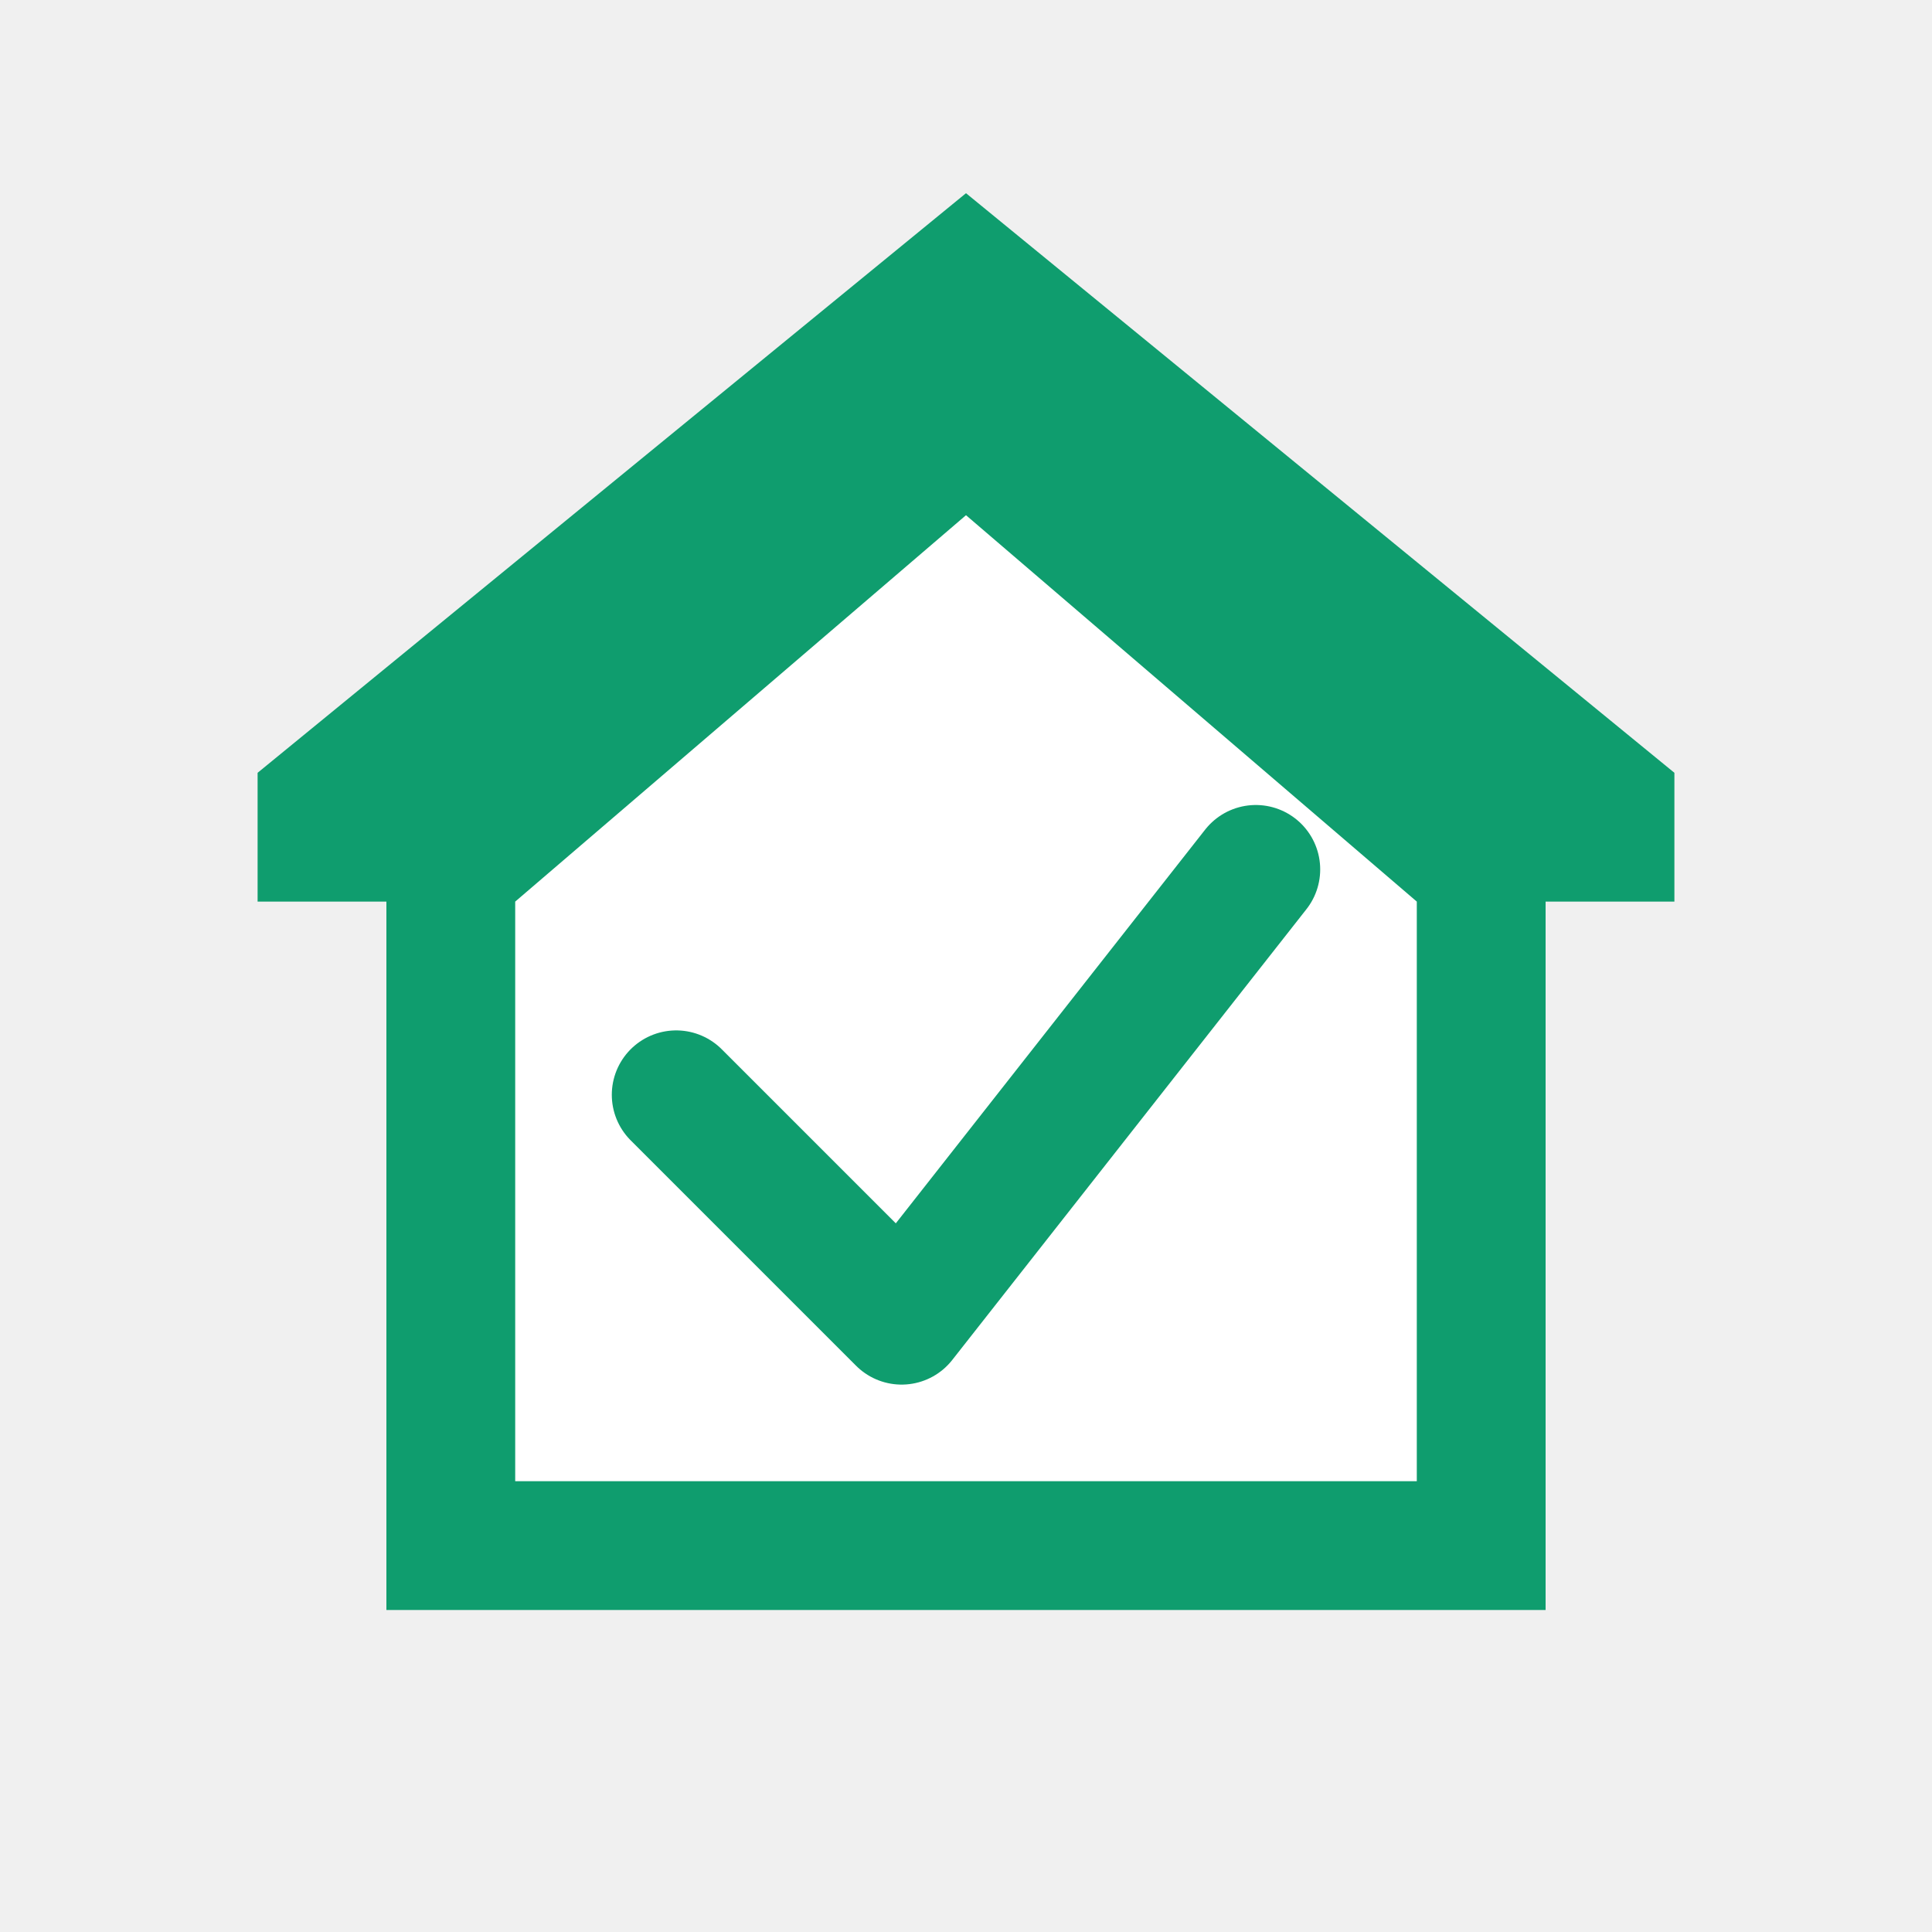
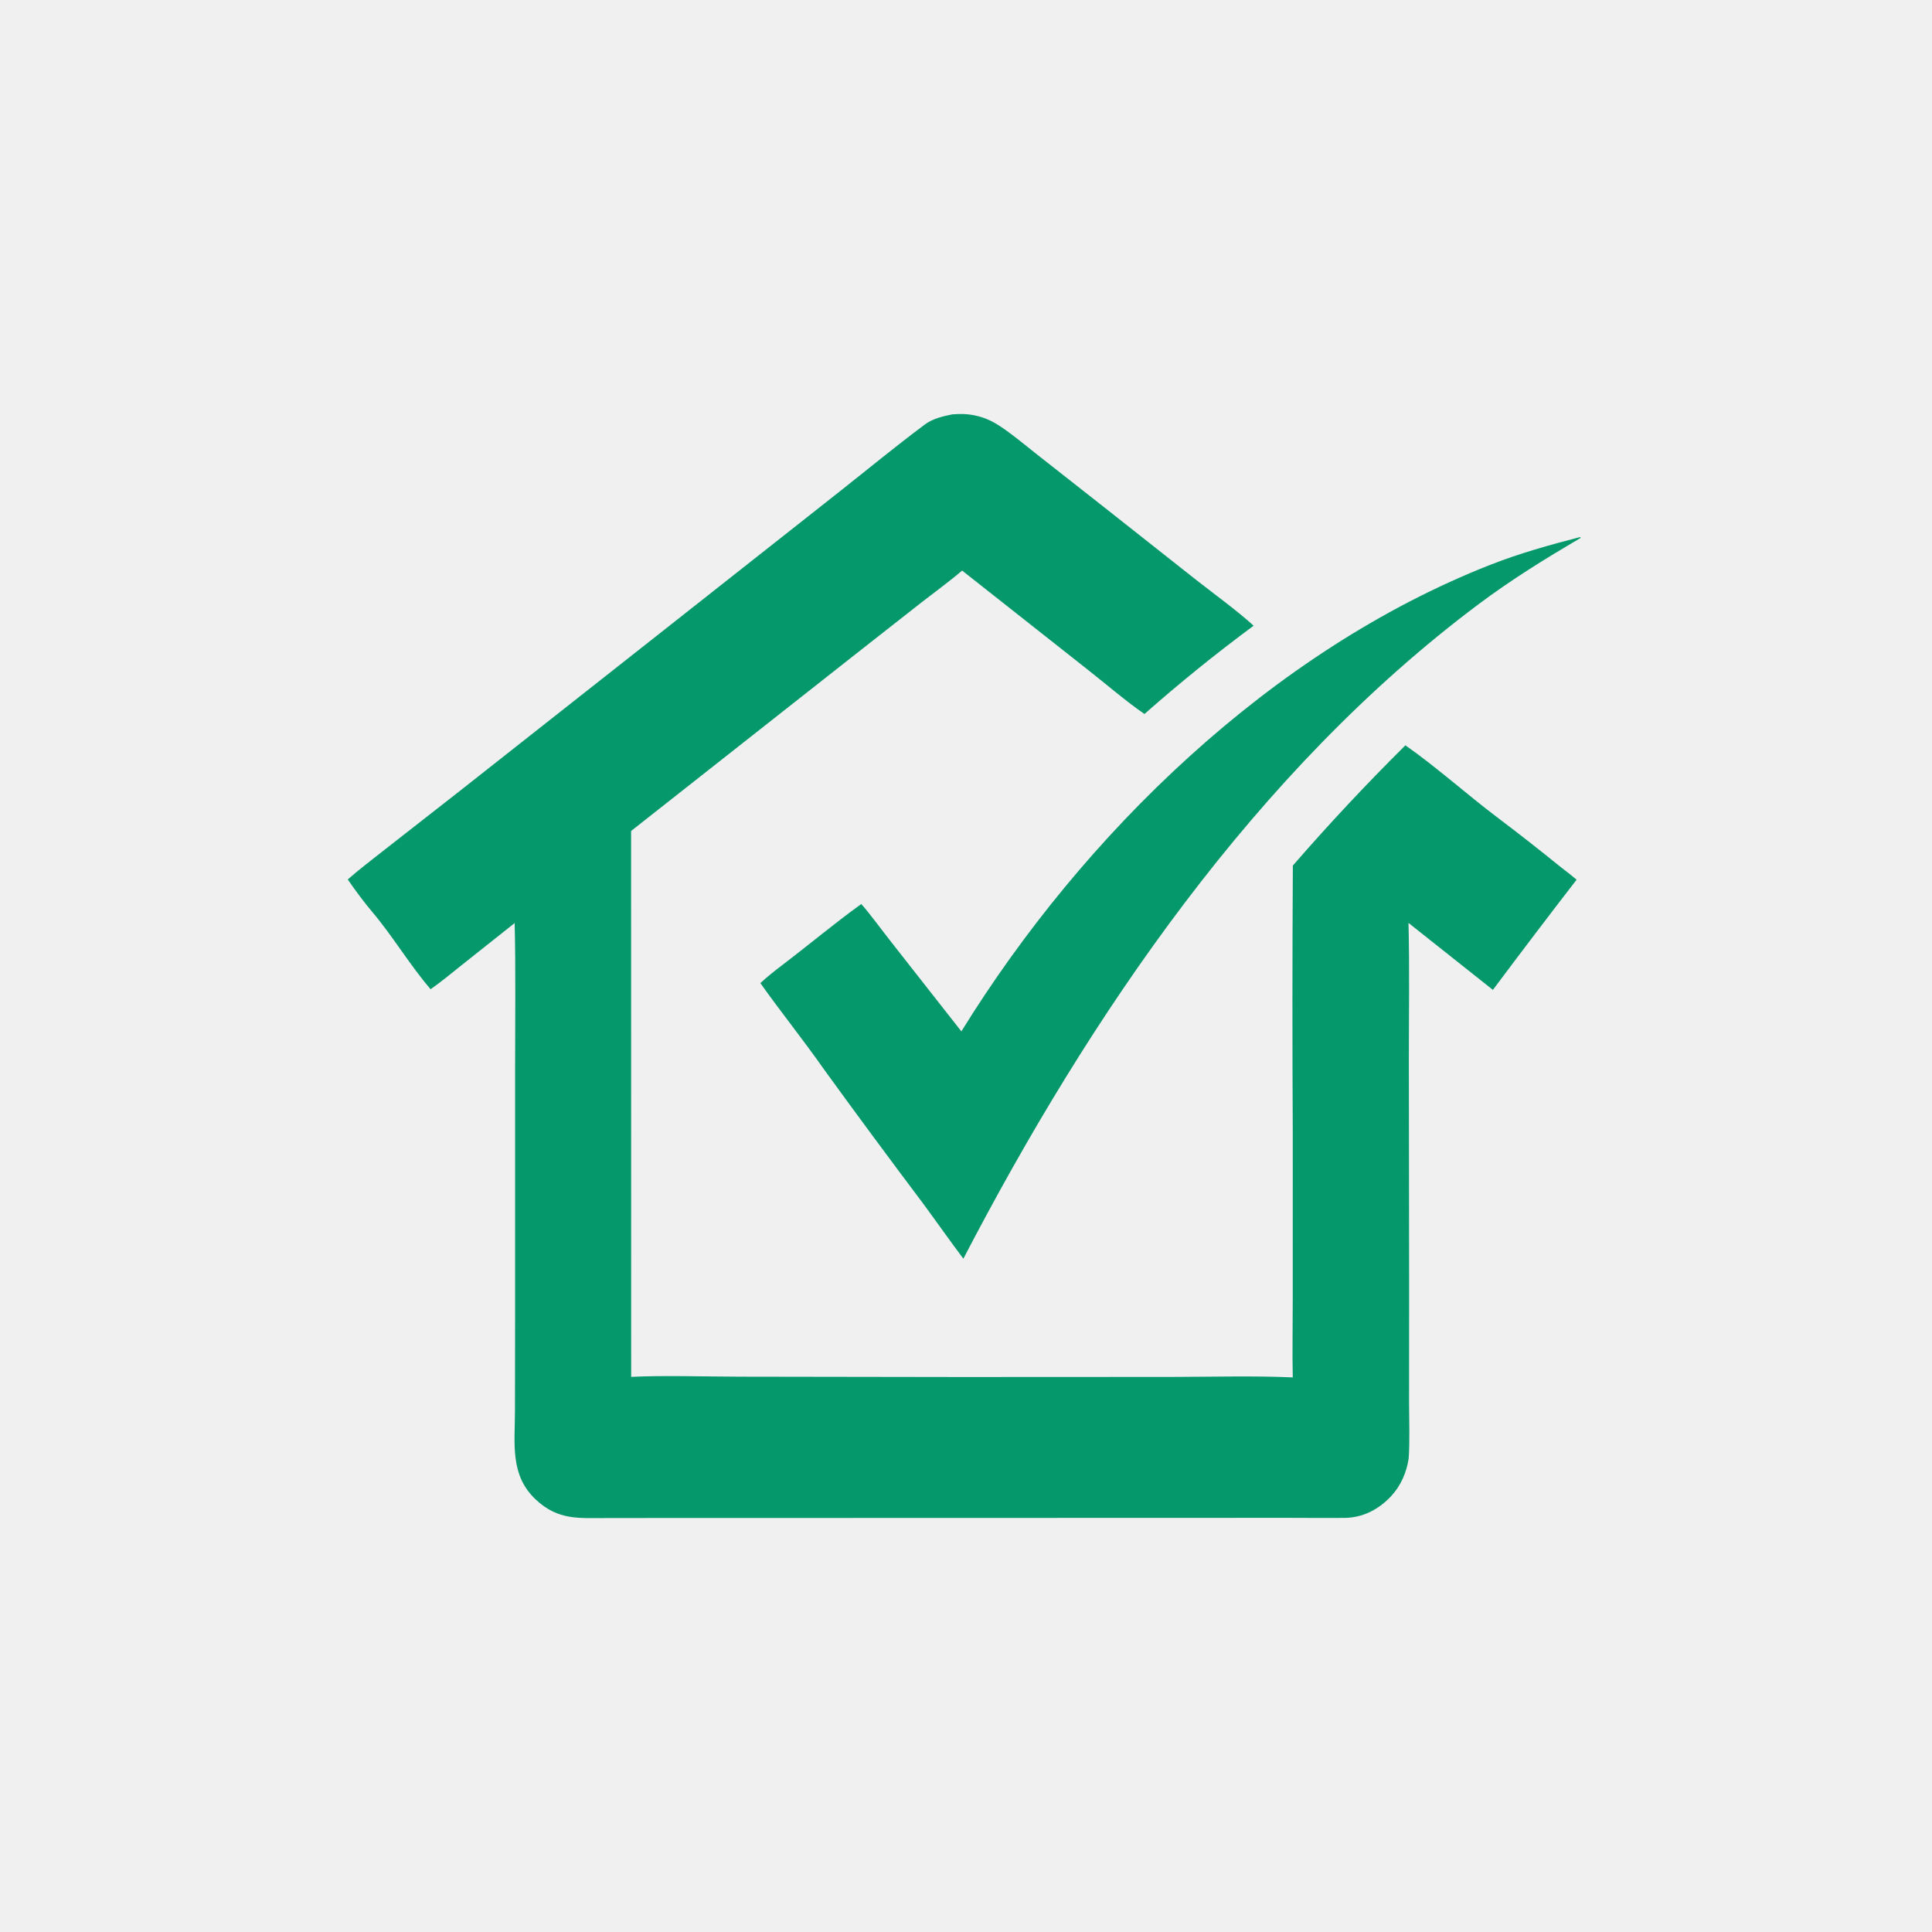
- <svg xmlns="http://www.w3.org/2000/svg" viewBox="0 0 120 120" fill="none">
-   <path d="M60 12L16 48v8h8v44h72V56h8v-8L60 12z" fill="#0f9d6e" />
-   <path d="M32 56v36h56V56L60 32 32 56z" fill="white" />
-   <path d="M42 68l14 14 22-28" stroke="#0f9d6e" stroke-width="8" stroke-linecap="round" stroke-linejoin="round" fill="none" />
+ <svg xmlns="http://www.w3.org/2000/svg" version="1.1" style="display: block;" viewBox="0 0 2048 2048" width="1024" height="1024" preserveAspectRatio="none">
+   <path transform="translate(0,0)" fill="rgb(5,152,107)" d="M 1009.53 439.223 C 1011.95 439.072 1014.37 438.953 1016.79 438.866 C 1030.21 438.514 1043.46 441.91 1055.06 448.672 C 1067.99 456.123 1087.38 472.353 1099.55 481.955 L 1167.7 535.522 L 1267.97 614.707 C 1285.05 628.109 1313.7 649.095 1328.87 663.302 C 1288.99 692.812 1250.4 724.027 1213.2 756.86 C 1194.81 744.423 1169.96 723.097 1151.86 708.952 L 1019.89 604.831 C 1006.73 616.14 990.693 627.759 976.934 638.496 L 906.543 693.749 L 668.981 880.883 L 669.068 1459.53 C 703.77 1457.83 749.582 1459.31 785.357 1459.34 L 1018.51 1459.7 L 1242.82 1459.59 C 1283.08 1459.53 1330.63 1458.25 1370.38 1460.11 C 1369.79 1433.13 1370.39 1403.85 1370.37 1376.64 L 1370.39 1200.26 C 1369.88 1106.02 1369.91 1011.78 1370.48 917.536 C 1408.64 873.573 1448.43 831.056 1489.77 790.074 C 1523.16 813.414 1554.8 842.049 1587.49 866.696 C 1609.97 883.645 1632.69 901.501 1654.53 919.203 C 1660.44 923.676 1665.61 927.72 1671.27 932.499 C 1641.38 971.201 1611.81 1010.14 1582.54 1049.32 L 1493.06 978.336 C 1494.26 1026.04 1493.42 1076.87 1493.44 1124.78 L 1493.73 1363.58 L 1493.67 1486.85 C 1493.7 1505.42 1494.54 1527.92 1493.26 1546.04 C 1491.02 1560.88 1484.91 1574.97 1474.65 1586 C 1461.61 1600.01 1444.61 1608.89 1425.19 1609.04 C 1404.79 1609.19 1384.3 1609.02 1363.85 1608.97 L 1256.93 1609.01 L 900.839 1609.1 L 704.136 1609.14 L 643.726 1609.19 C 613.575 1609.21 591.877 1611.82 568.131 1589.77 C 540.345 1563.96 545.837 1530.31 545.883 1495.96 L 546.033 1392.85 L 546.043 1130.47 C 546.035 1080.56 546.77 1028.21 545.56 978.485 L 489.545 1022.95 C 479.396 1031 466.859 1041.47 456.464 1048.6 C 435.051 1023.92 415.984 991.845 394.527 966.594 C 386.235 956.836 375.768 942.765 368.651 932.264 C 379.995 922.175 394.209 911.422 406.211 901.916 L 485.339 840.061 L 708.301 664.352 L 889.664 521.32 C 919.651 497.609 949.672 472.893 980.29 450.039 C 988.852 443.648 999.171 441.381 1009.53 439.223 z" />
+   <path transform="translate(0,0)" fill="rgb(5,152,107)" d="M 1674.93 569.305 L 1675.6 570.136 C 1637.72 592.501 1602.43 614.205 1567.11 640.659 C 1331.27 817.293 1155.68 1075.6 1021.21 1334.25 C 1006.79 1315.18 992.626 1294.86 978.338 1275.53 C 942.945 1228.49 907.963 1181.15 873.397 1133.5 C 852.09 1103.01 827.683 1072.71 806.009 1042.11 C 813.062 1035.57 821.715 1028.71 829.39 1022.89 C 857.299 1001.71 884.561 978.732 912.965 958.32 C 919.097 964.665 937.567 989.53 944.138 997.798 L 1019.09 1093.3 C 1148.35 884.074 1348.28 689.645 1579.86 598.695 C 1610.72 586.578 1642.9 577.585 1674.93 569.305 z" />
</svg>
